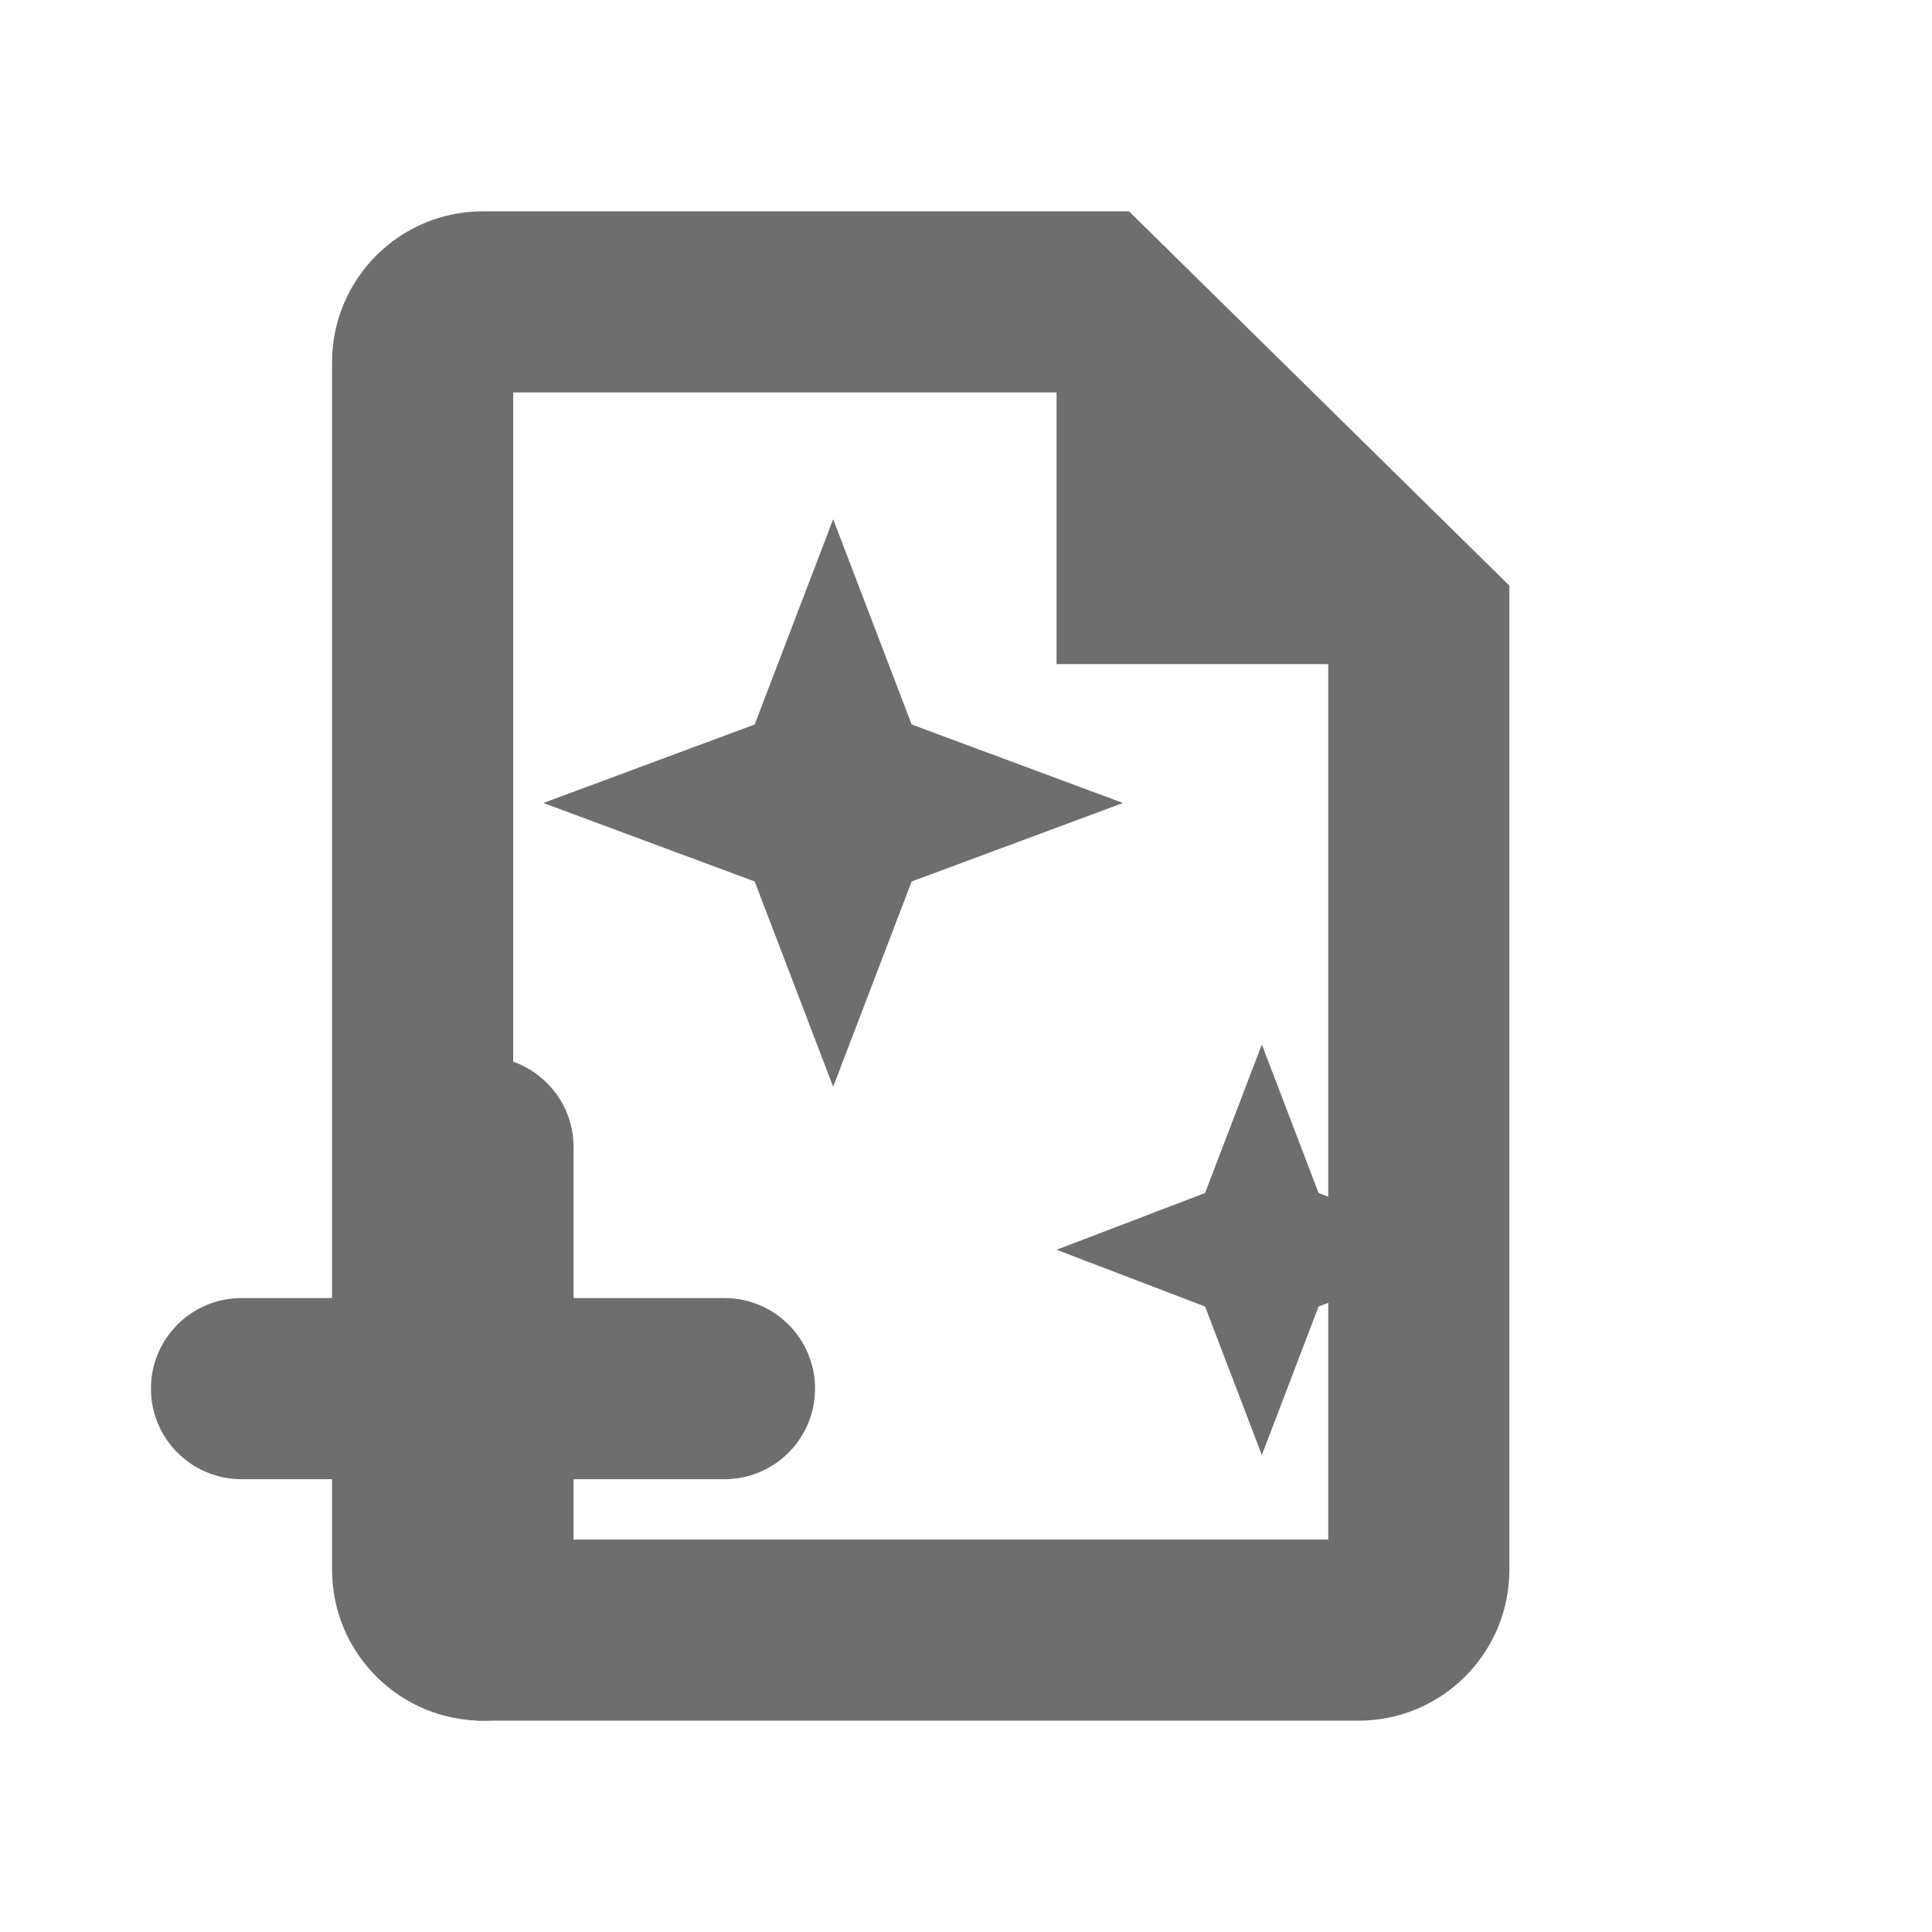
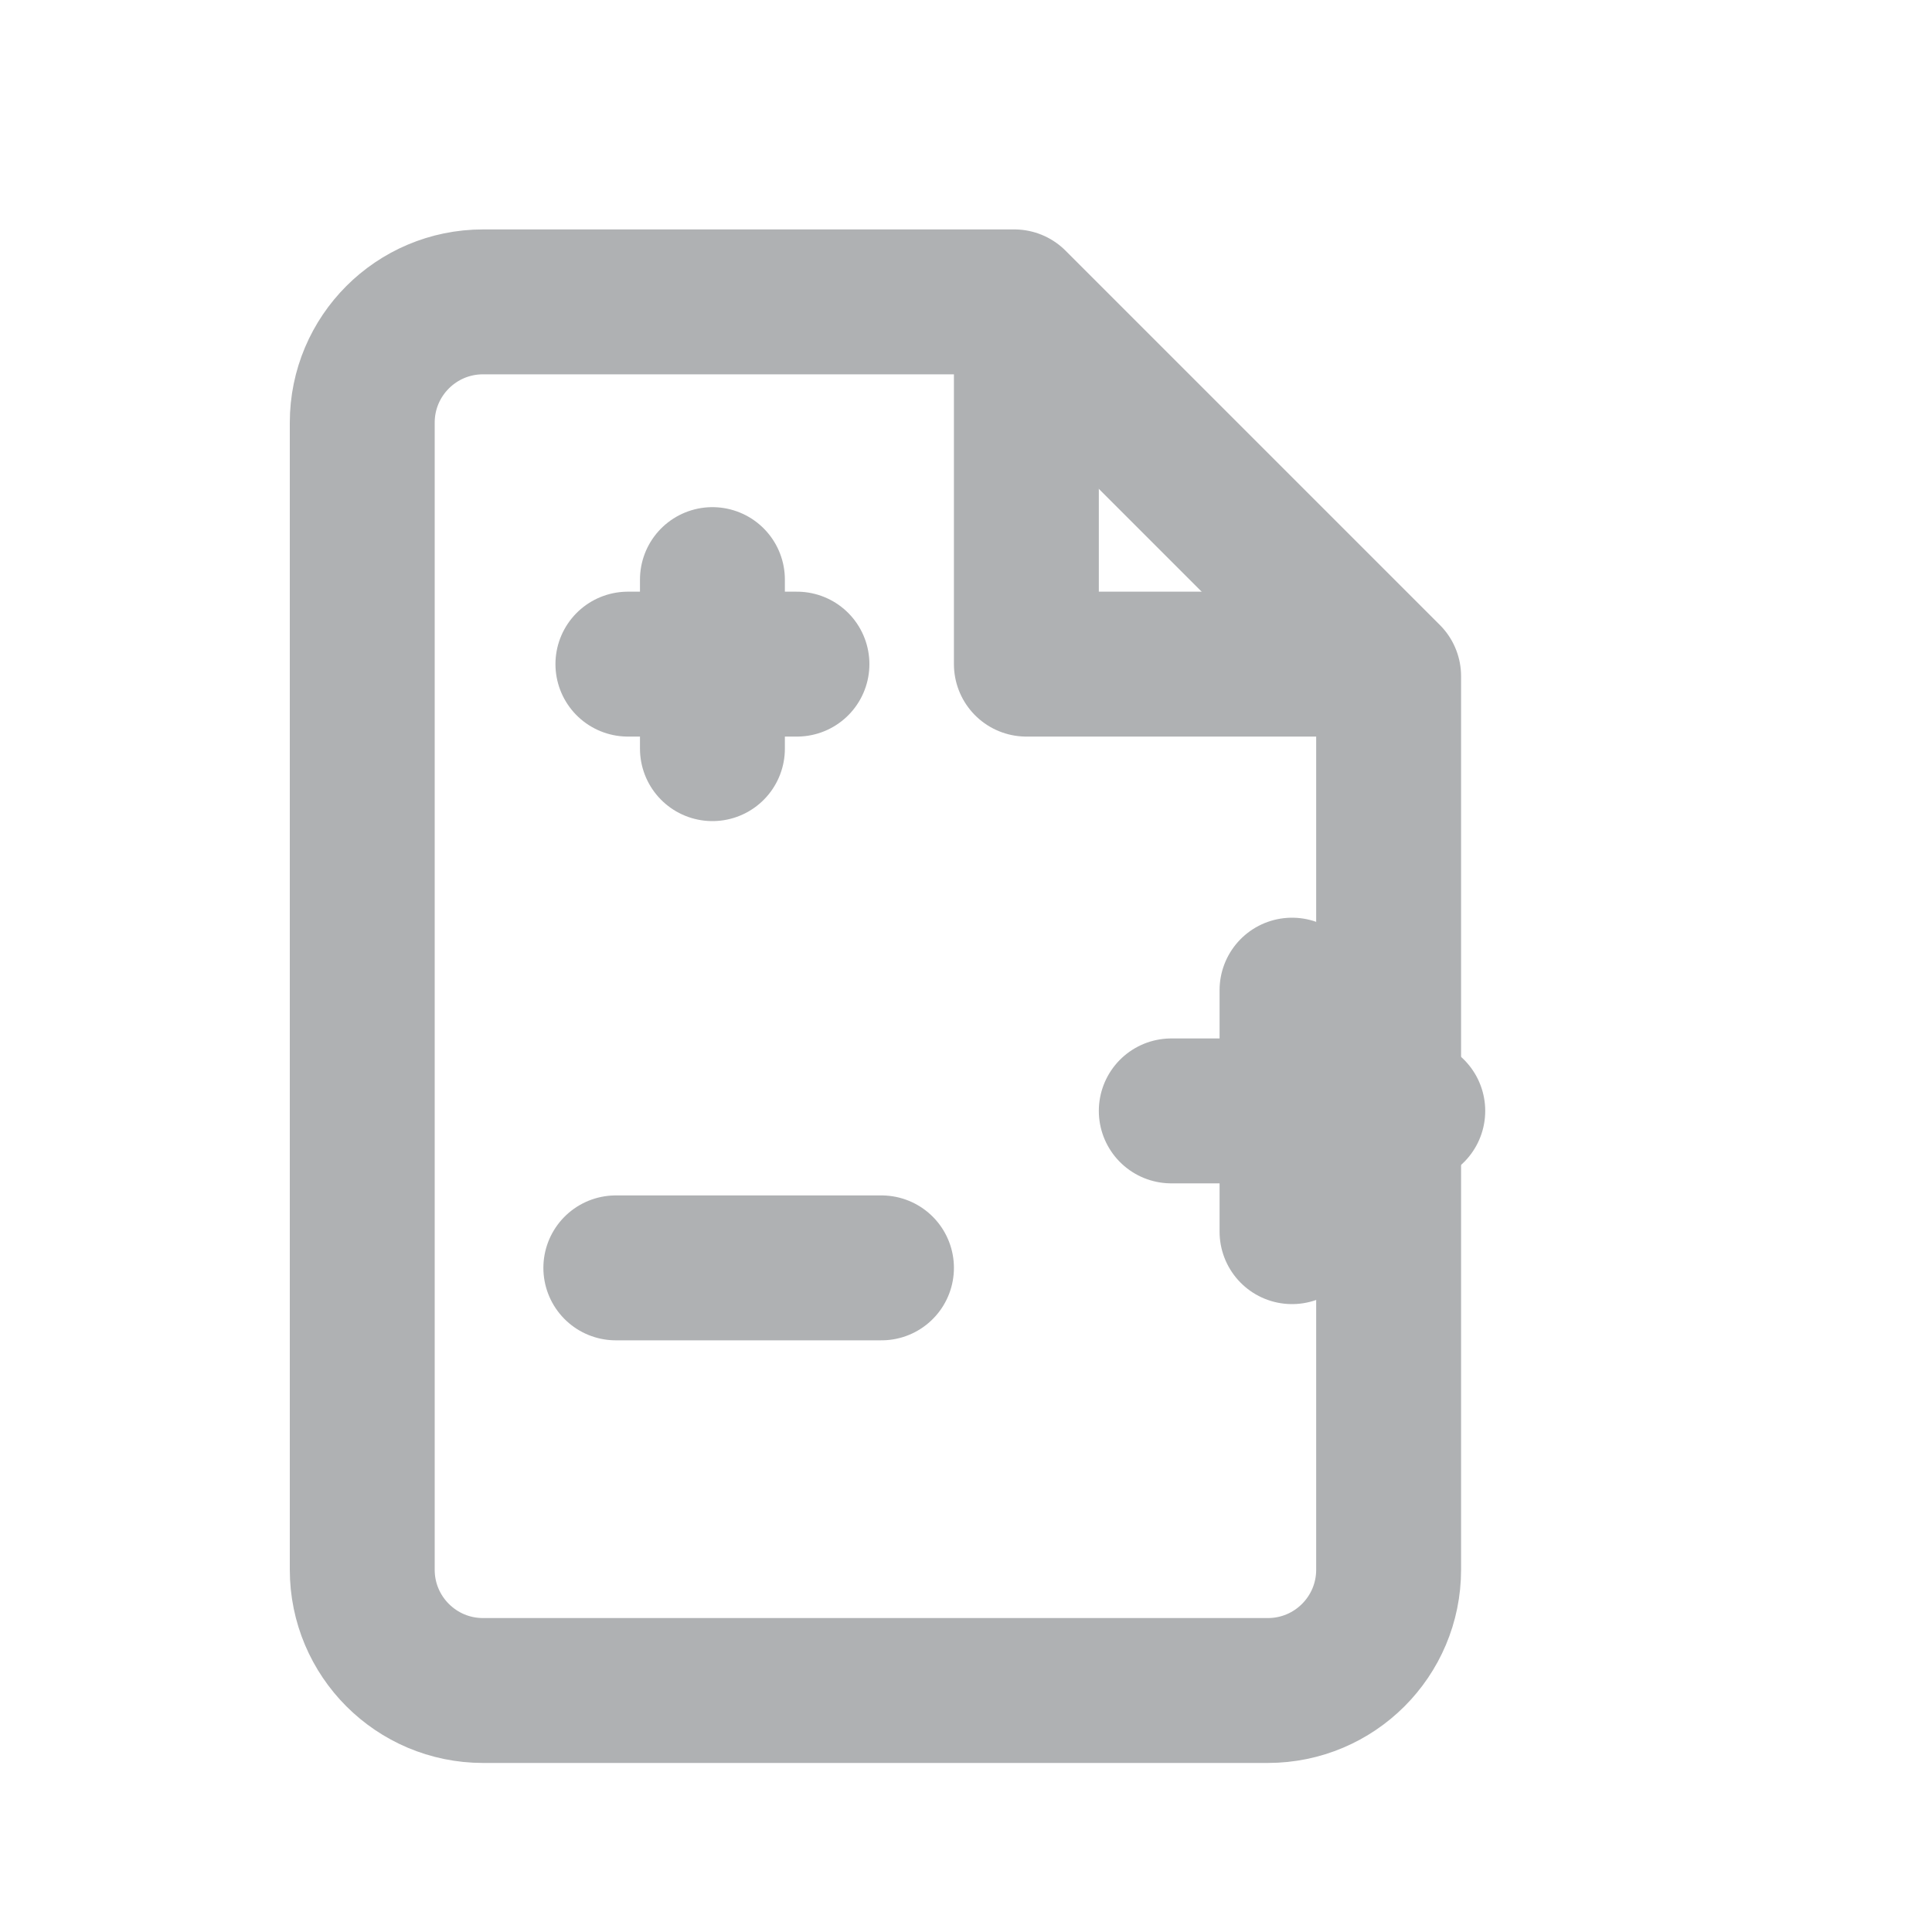
<svg xmlns="http://www.w3.org/2000/svg" width="16" height="16" viewBox="0 0 16 16">
-   <g fill="#6E6E6E">
-     <path d="M4 1.75h5.35l3.15 3.1V13a1.25 1.25 0 0 1-1.25 1.25H4A1.25 1.25 0 0 1 2.75 13V3A1.25 1.25 0 0 1 4 1.75Zm4.75 1.5H4.25v9.5h6.75V5.5H8.75V3.25Z" />
-     <path d="M6.9 4.3 7.55 6l1.75.65-1.75.65-.65 1.7-.65-1.7-1.75-.65L6.25 6l.65-1.7Zm3.55 4.35.47 1.23 1.23.47-1.23.47-.47 1.23-.47-1.23-1.23-.47 1.23-.47.47-1.23Z" />
-     <path d="M2 10.75h1.25V9.5a.75.75 0 0 1 1.5 0v1.25H6a.75.75 0 0 1 0 1.5H4.75v1.25a.75.75 0 0 1-1.5 0v-1.25H2a.75.75 0 0 1 0-1.5Z" />
+   <g stroke="#AFB1B3" stroke-width="1.2" stroke-linecap="round" stroke-linejoin="round" fill="none">
+     <path d="M4 2.5h4.4L11.5 5.6V13a1 1 0 0 1-1 1H4a1 1 0 0 1-1-1V3.5a1 1 0 0 1 1-1Z" />
+     <path d="M8.5 2.7V5.5h2.8" />
+     <path d="M5.1 10.5h2.2" />
+     <path d="M5.9 4.8v1.4" />
+     <path d="M5.2 5.5h1.4" />
+     <path d="M10.7 8.2v2" />
+     <path d="M9.7 9.2h2" />
  </g>
</svg>
